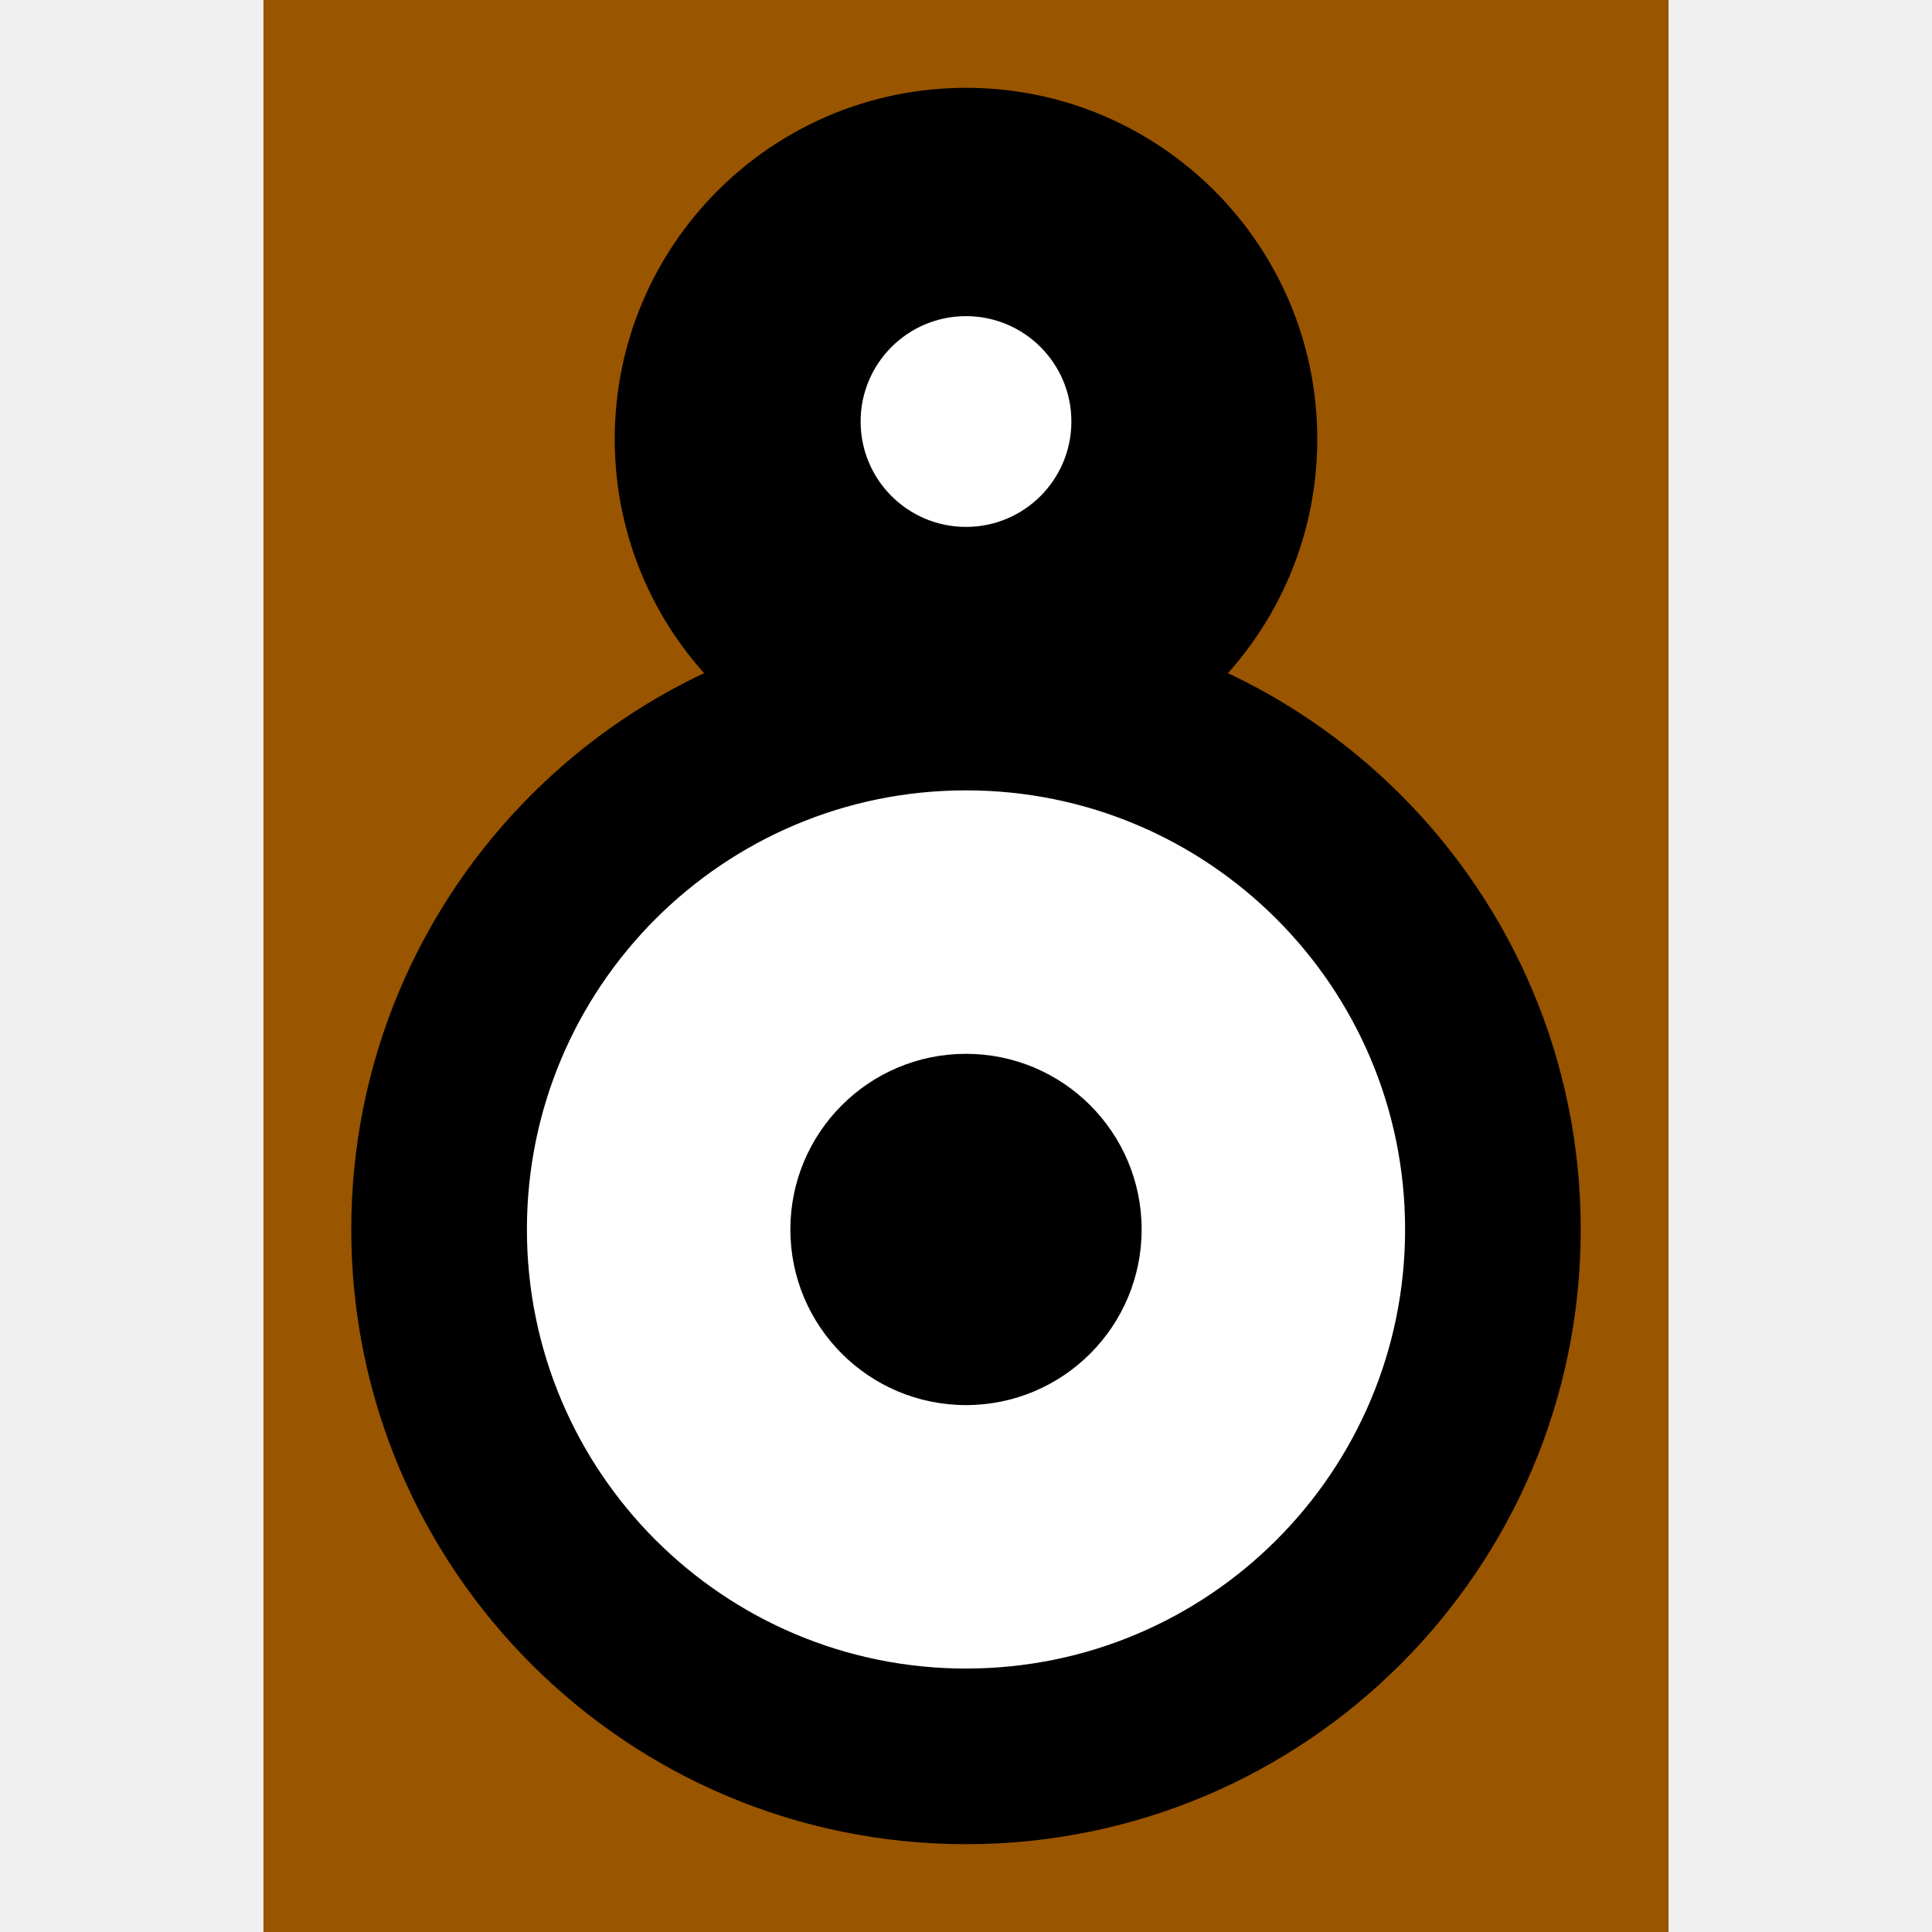
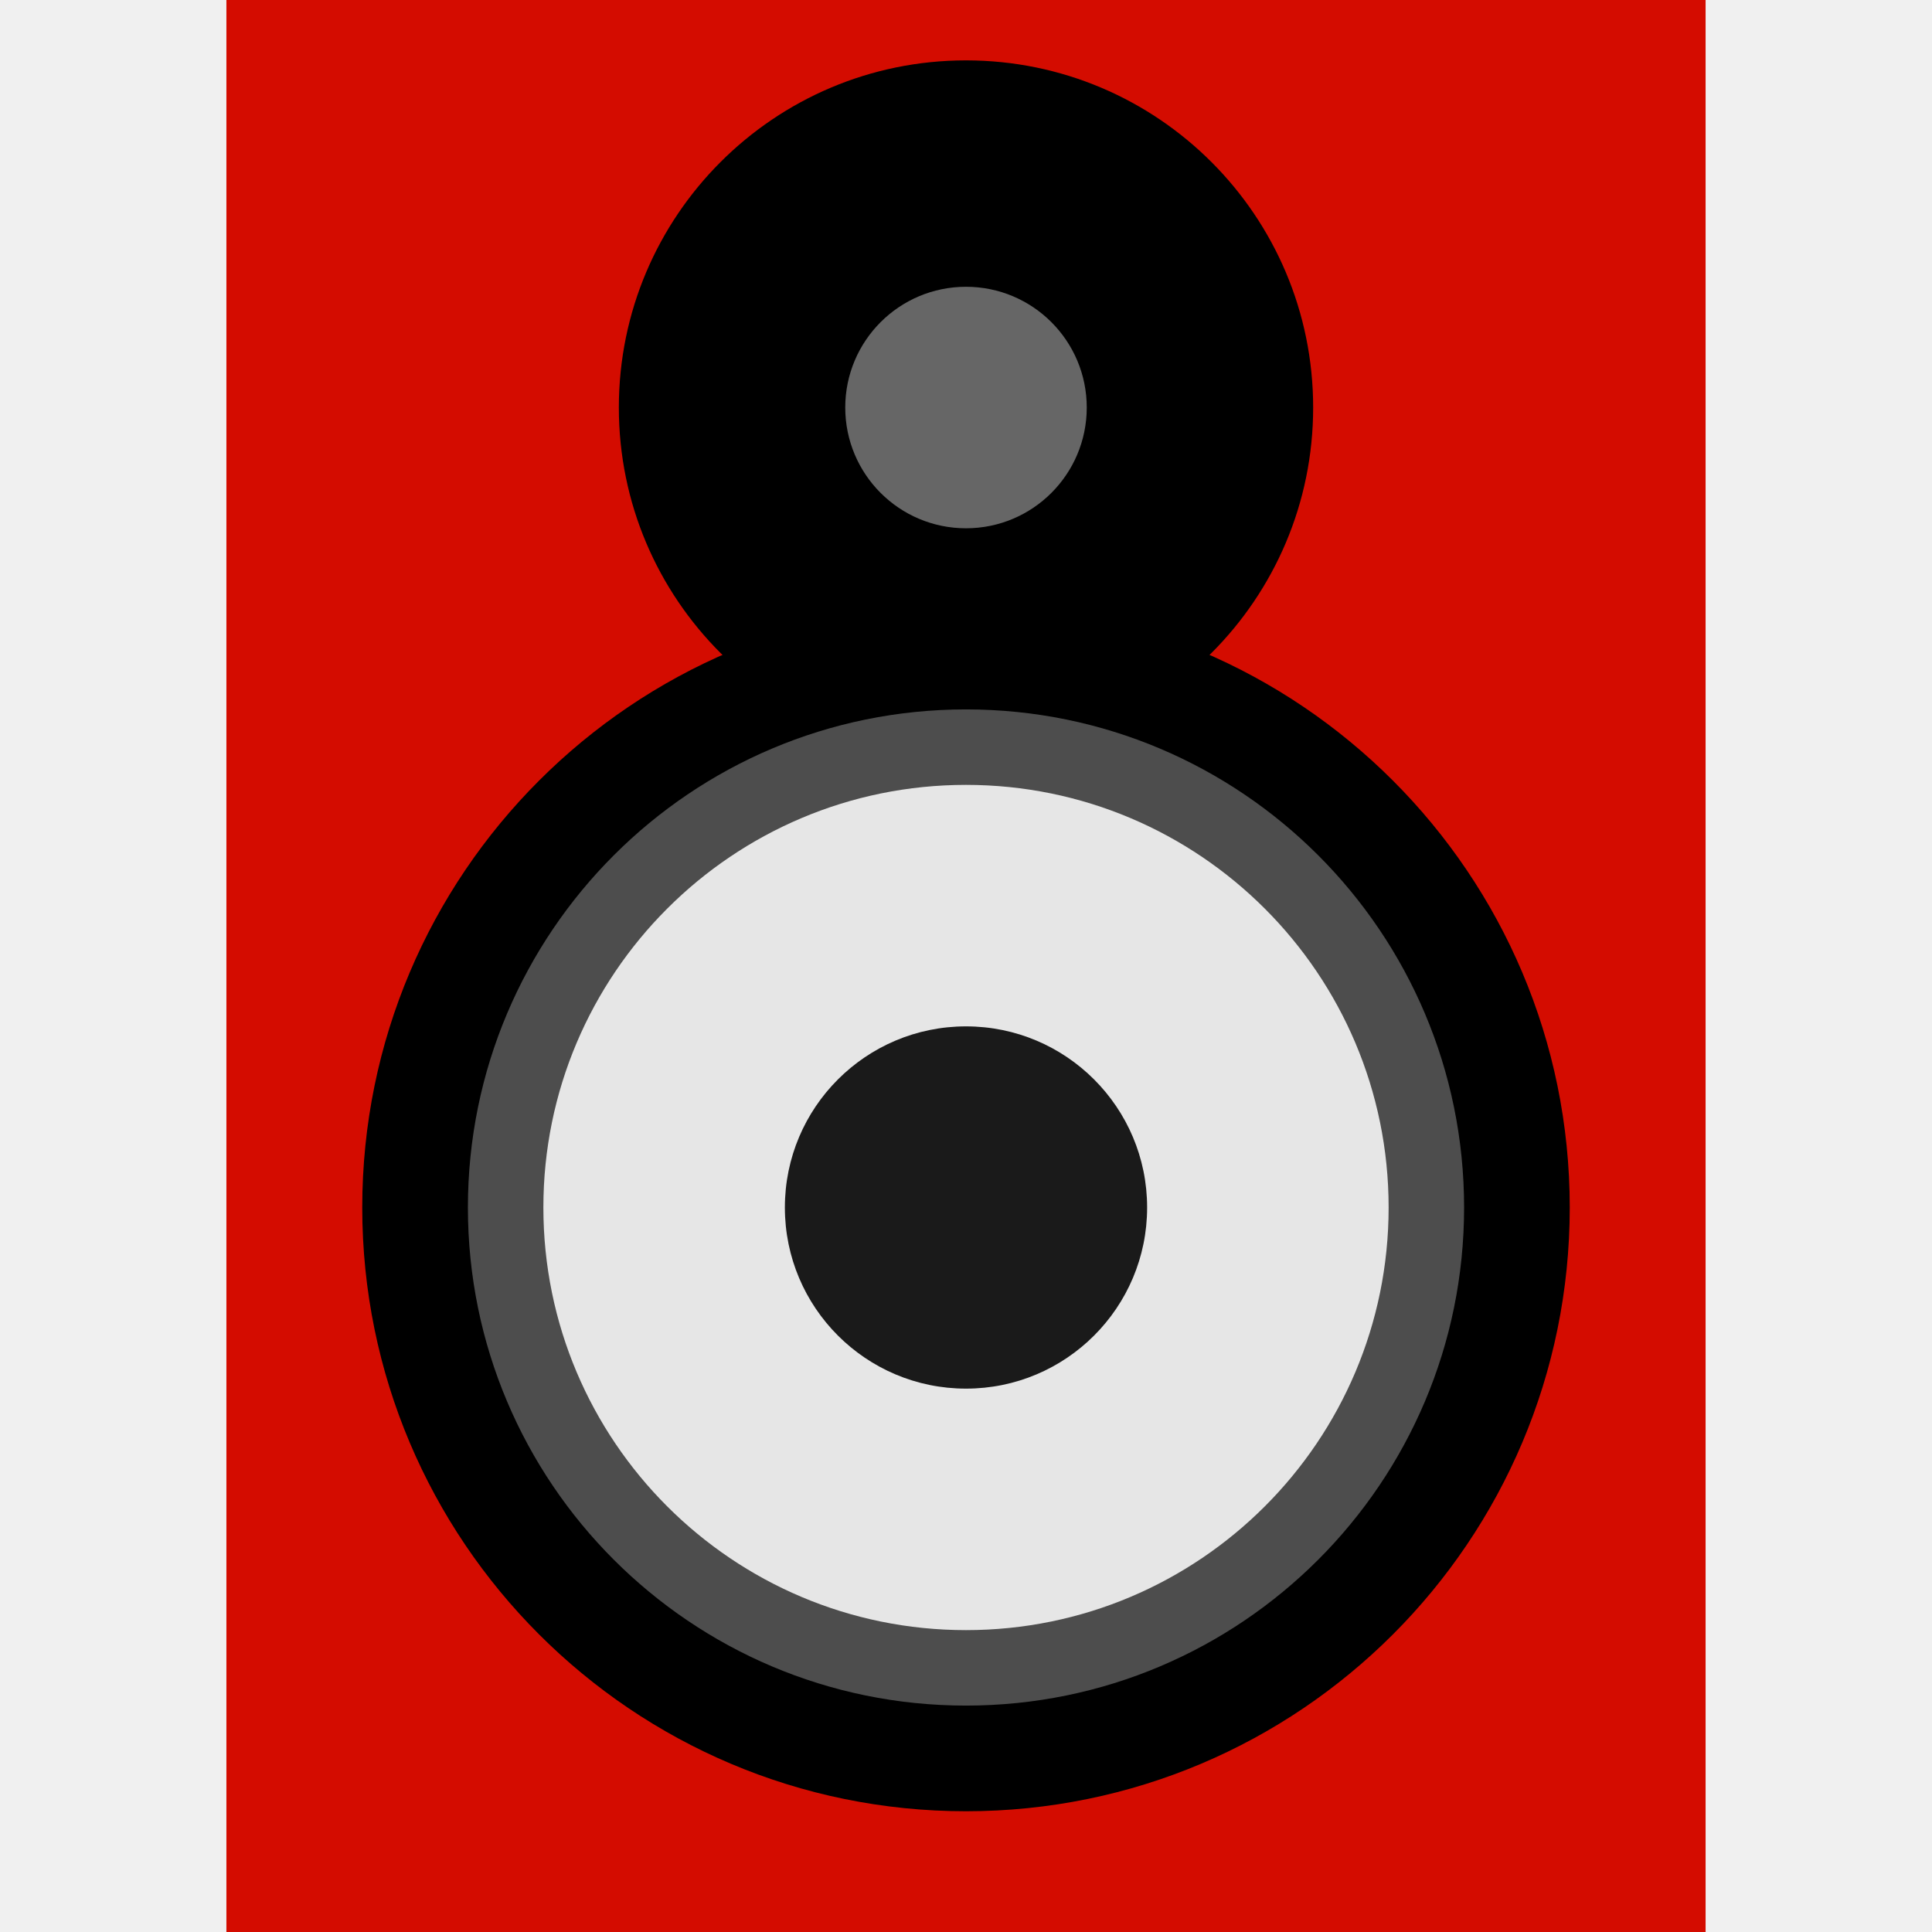
- <svg xmlns="http://www.w3.org/2000/svg" id="Layer_1" data-name="Layer 1" viewBox="0 0 110 110" version="1.1" width="110" height="110">
+ <svg xmlns="http://www.w3.org/2000/svg" id="Layer_1" data-name="Layer 1" viewBox="0 0 128 128" version="1.1" width="128" height="128">
  <defs id="defs3">
    <style id="style5">
      .cls-1 {
        fill: #040505;
      }
    </style>
  </defs>
-   <rect style="fill:#995500;fill-opacity:1;stroke-width:0.957" id="rect3354" width="80" height="110" x="15" y="0" />
-   <g id="g827" transform="translate(-5)">
-     <circle r="20" cy="25" cx="60" id="path3364" style="fill:#000000" />
-     <circle r="6" cy="24" cx="60" id="path3360" style="fill:#ffffff;stroke-width:1.2" />
-     <circle r="35" cy="70" cx="60" id="path3362" style="fill:#000000" />
-     <circle r="25" cy="70" cx="60" id="path3366" style="fill:#ffffff" />
-     <circle r="10" cy="70" cx="60" id="path3368" style="fill:#000000" />
-   </g>
+   <rect style="fill:#d40c00;fill-opacity:1;stroke-width:1.143" id="rect3354" width="98" height="128" x="15" y="7.1054274e-15" />
+   <circle style="fill:#000000;stroke-width:1.15" id="path3364" cx="64" cy="27" r="23" />
+   <circle style="fill:#666666;stroke-width:1.6" id="path3360" cx="64" cy="27" r="8" />
+   <circle style="fill:#000000;stroke-width:1.143" id="path3362" cx="64" cy="80" r="40" />
+   <circle style="fill:#4d4d4d;stroke-width:0.943" id="path3362-2" cx="64" cy="80" r="33" />
+   <circle style="fill:#e6e6e6;stroke:none;stroke-width:0.117;stroke-miterlimit:4;stroke-dasharray:none;stroke-opacity:1" id="path3366" cx="64" cy="80" r="28" />
+   <circle style="fill:#1a1a1a;stroke-width:1.2" id="path3368" cx="64" cy="80" r="12" />
</svg>
